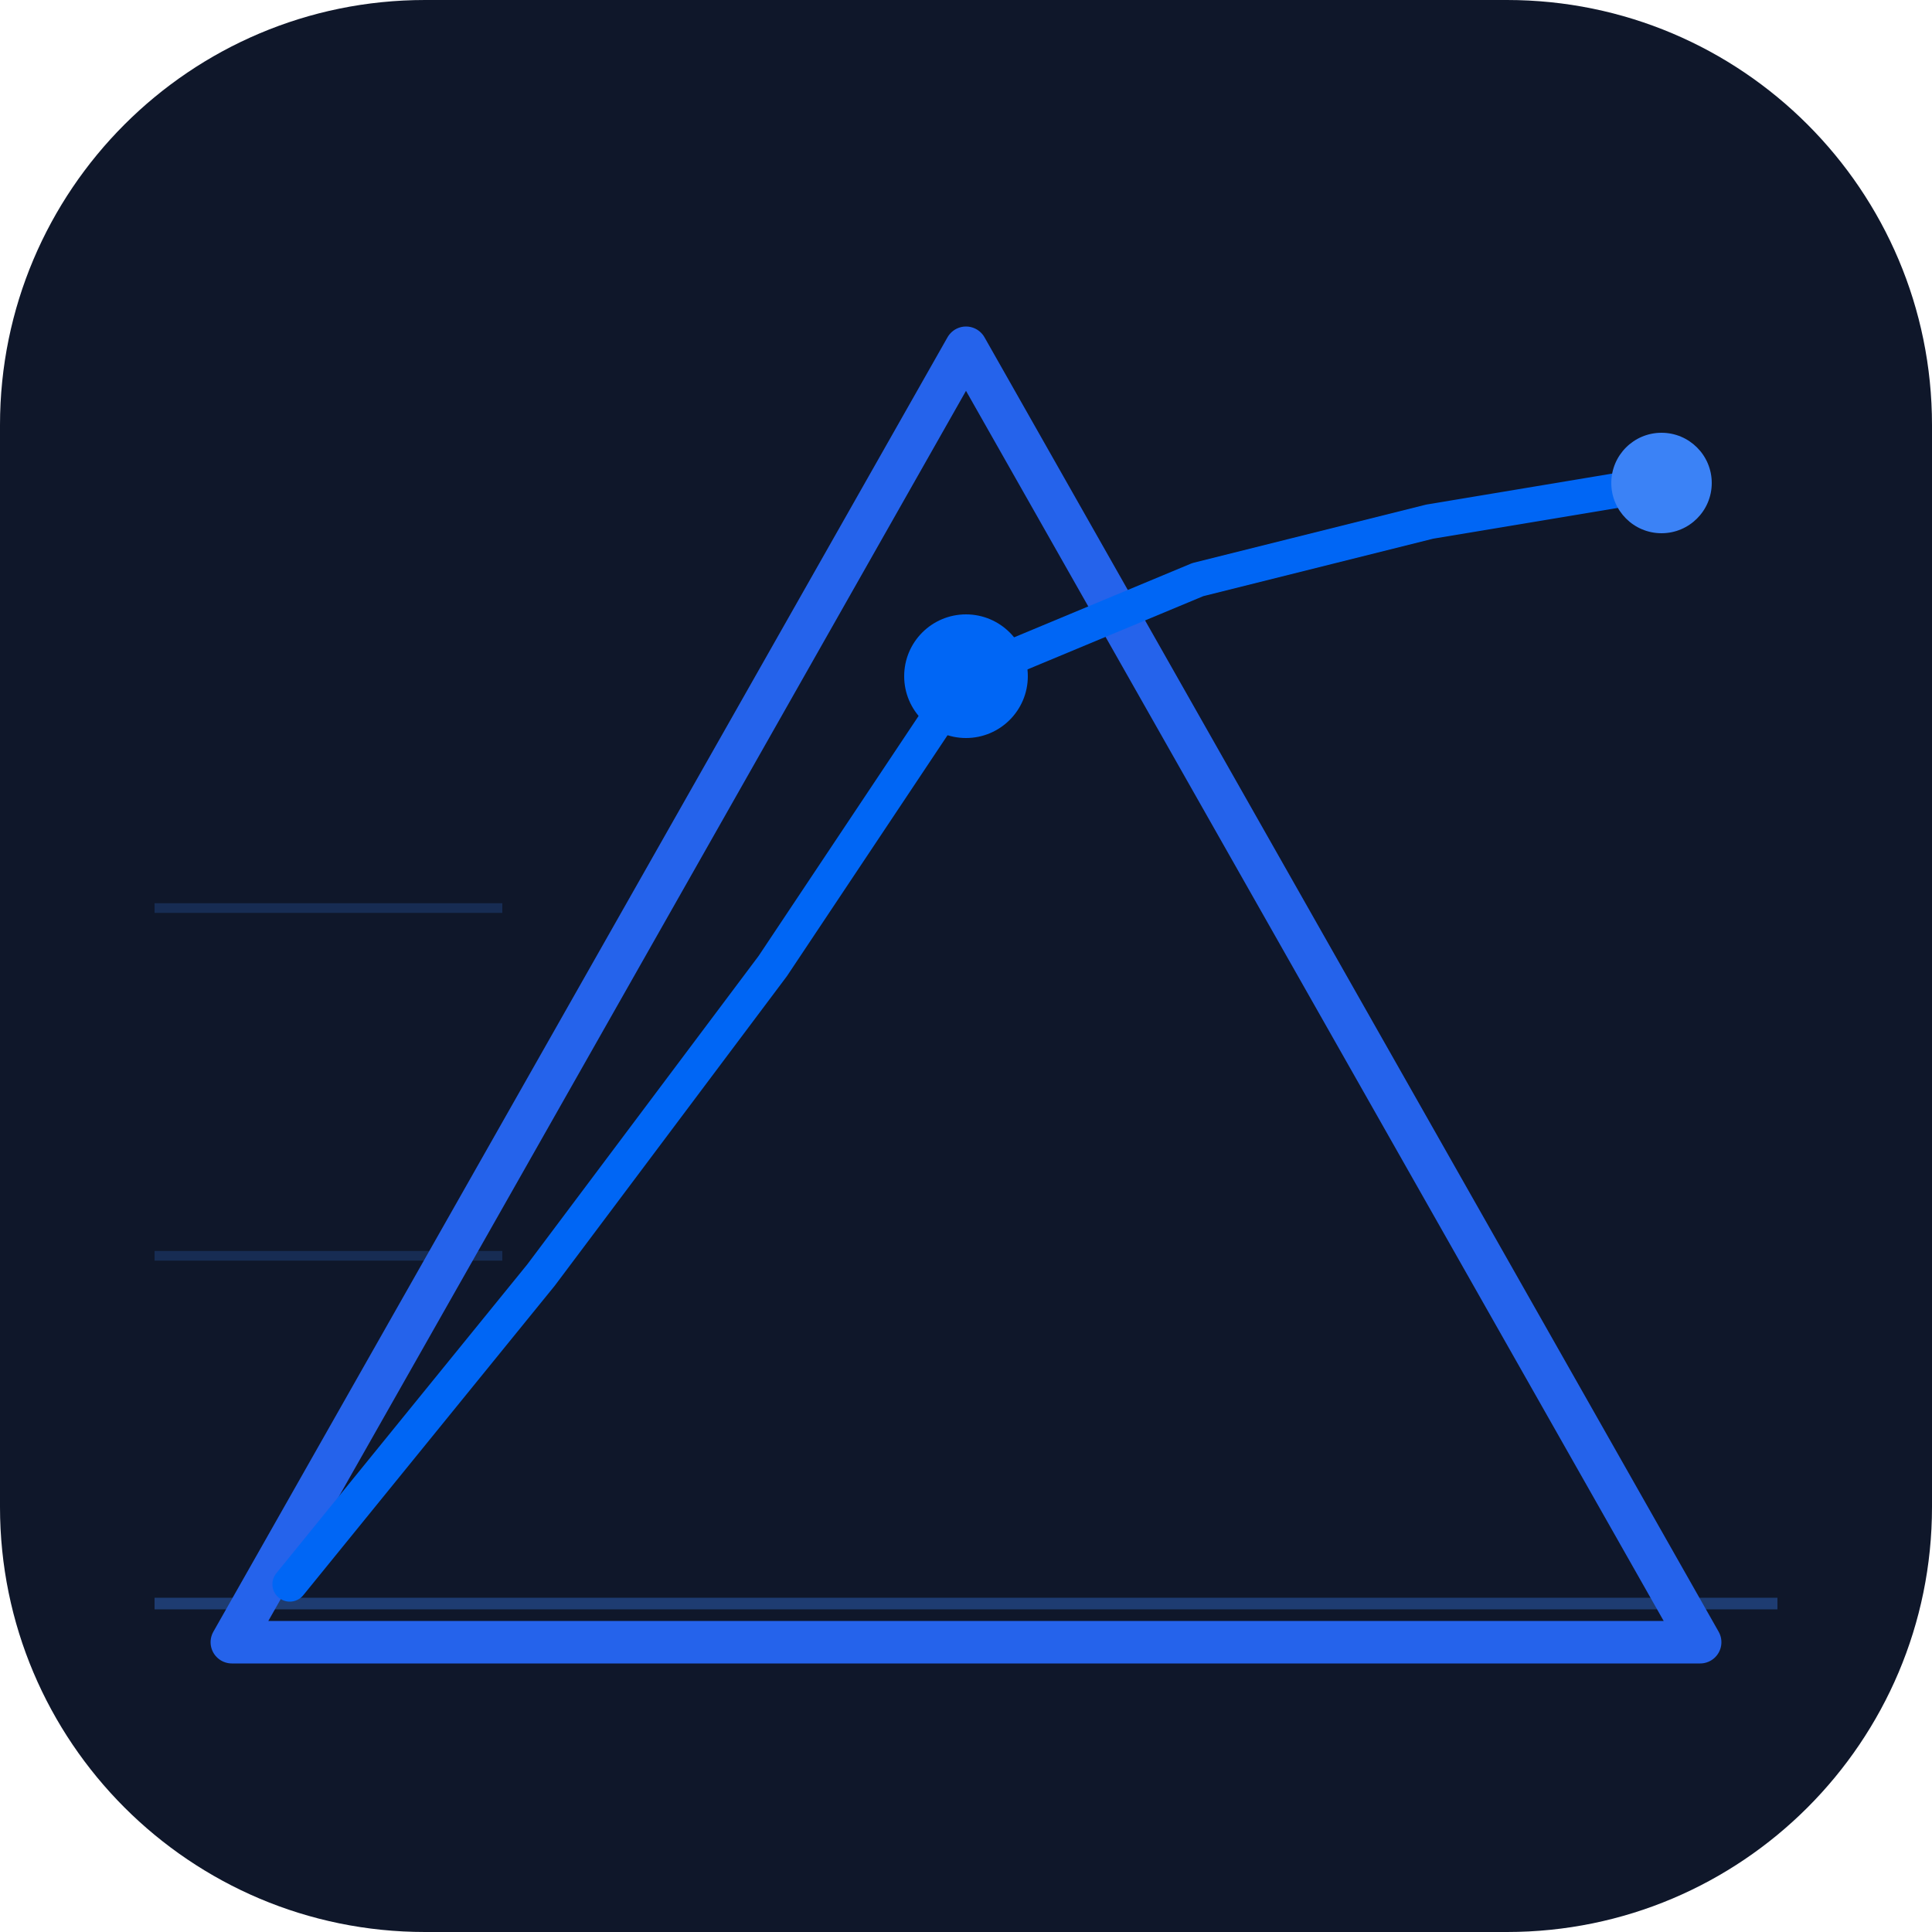
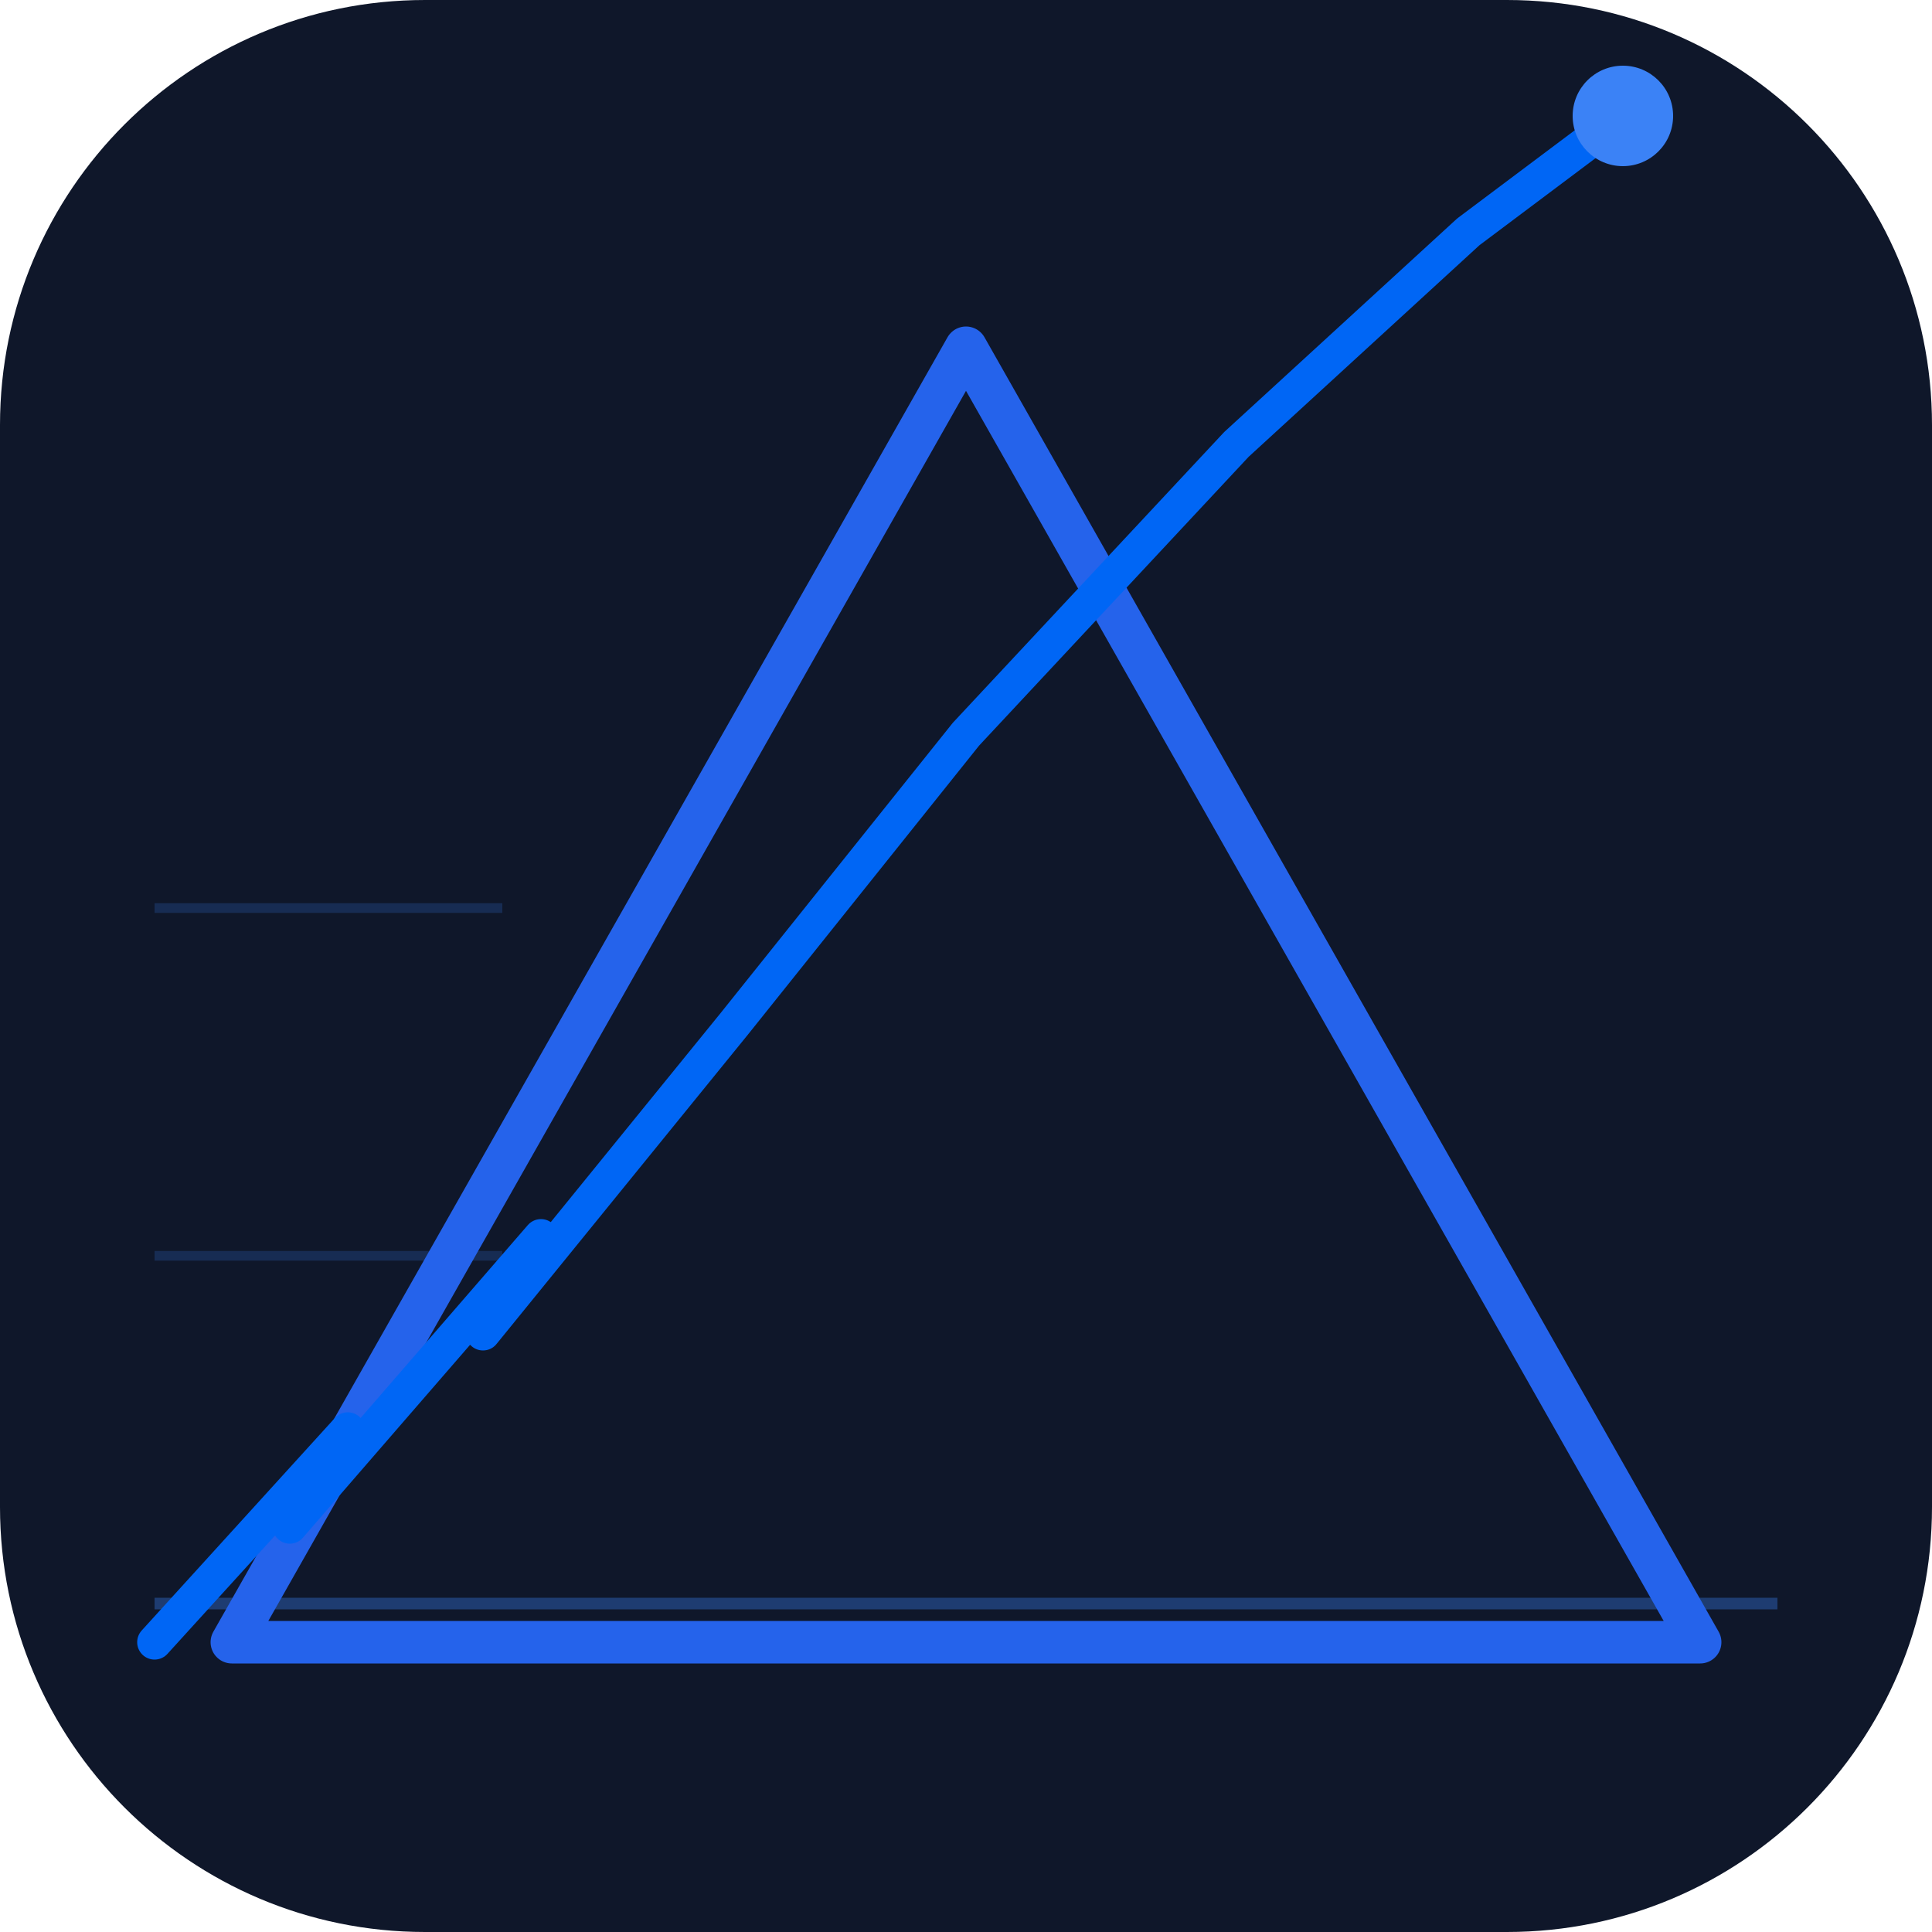
<svg xmlns="http://www.w3.org/2000/svg" viewBox="290 30 100 100" width="100" height="100" role="img">
  <rect x="290" y="30" width="100" height="100" rx="22" fill="#0f172a" />
  <line x1="298" y1="113" x2="382" y2="113" stroke="#3b82f6" stroke-width="0.6" stroke-opacity="0.35" />
  <line x1="298" y1="95" x2="316" y2="95" stroke="#3b82f6" stroke-width="0.5" stroke-opacity="0.2" />
  <line x1="298" y1="77" x2="316" y2="77" stroke="#3b82f6" stroke-width="0.5" stroke-opacity="0.2" />
  <polygon points="302,115 340,48 378,115" fill="none" stroke="#2563eb" stroke-width="2.2" stroke-linejoin="round" />
-   <polyline points="305,112 318,96 330,80 340,65 352,60 364,57 376,55" fill="none" stroke="#0066f5" stroke-width="1.8" stroke-linecap="round" stroke-linejoin="round" />
-   <circle cx="340" cy="65" r="3.2" fill="#0066f5" />
-   <circle cx="376" cy="55" r="2.6" fill="#3b82f6" />
+   <polyline points="298,115 308,104 305,109 318,94 315,99 328,83 340,68 354,53 366,42 374,36" fill="none" stroke="#0066f5" stroke-width="1.8" stroke-linecap="round" stroke-linejoin="round" />
+   <circle cx="374" cy="36" r="2.6" fill="#3b82f6" />
</svg>
